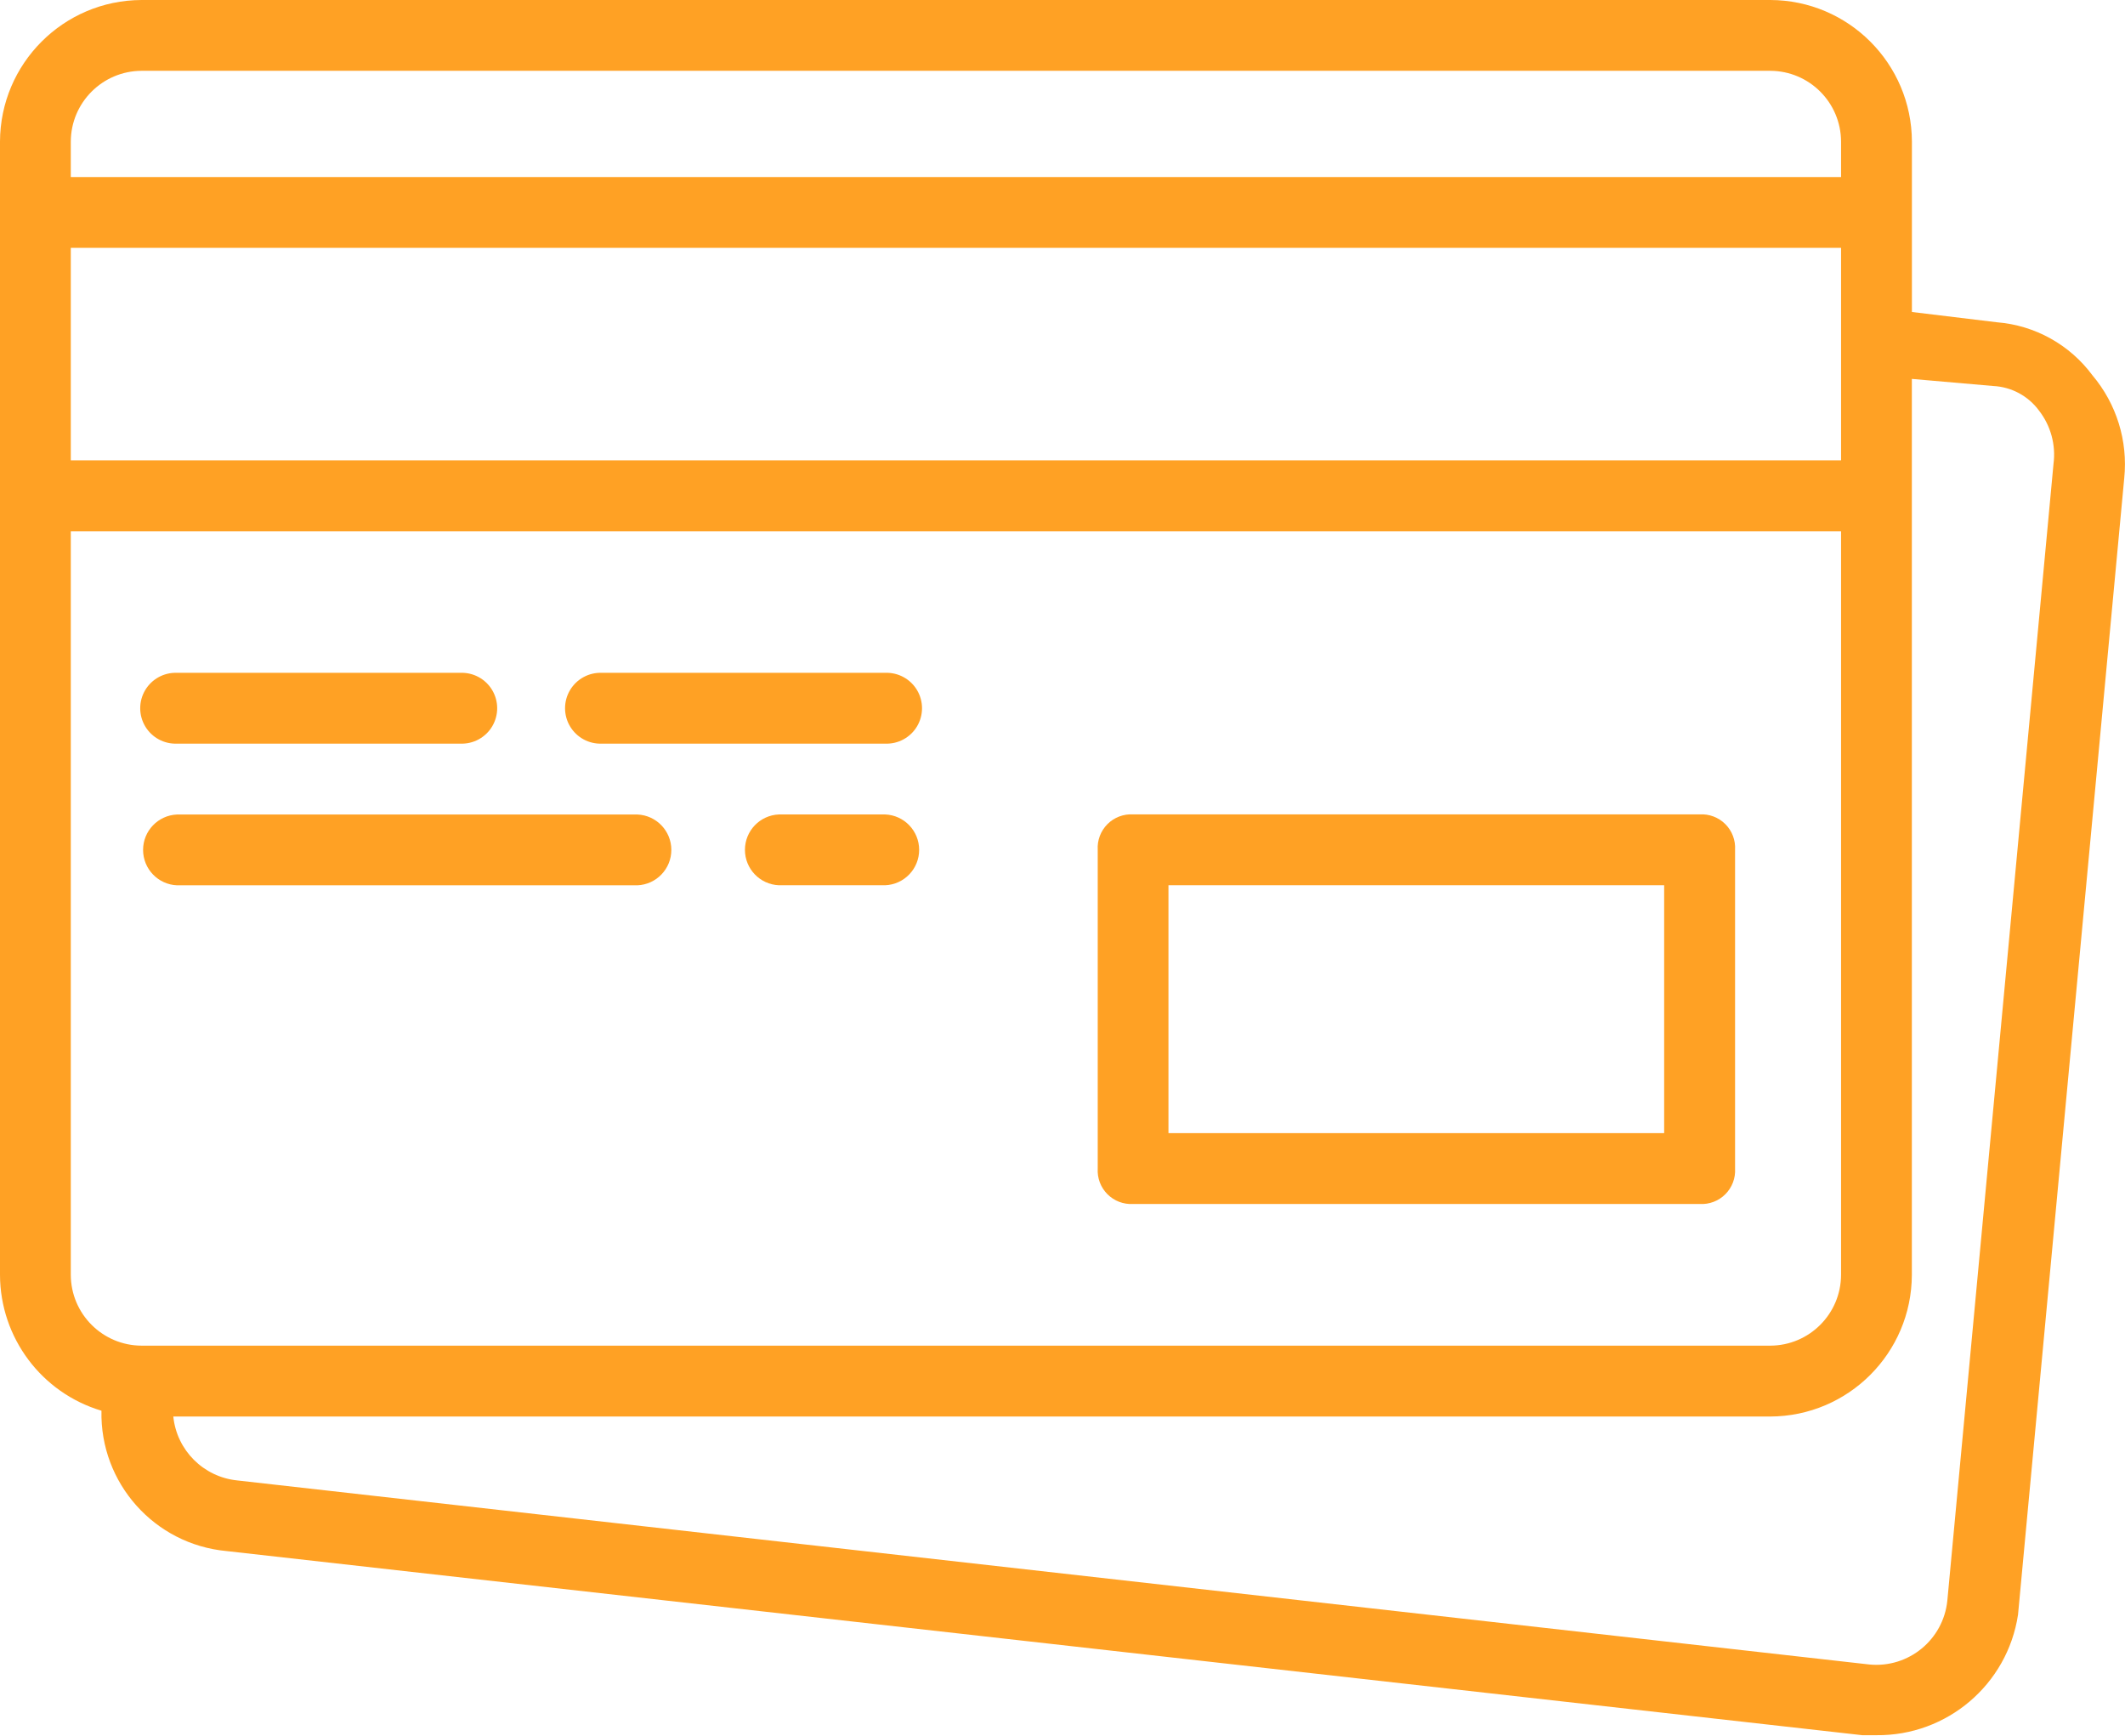
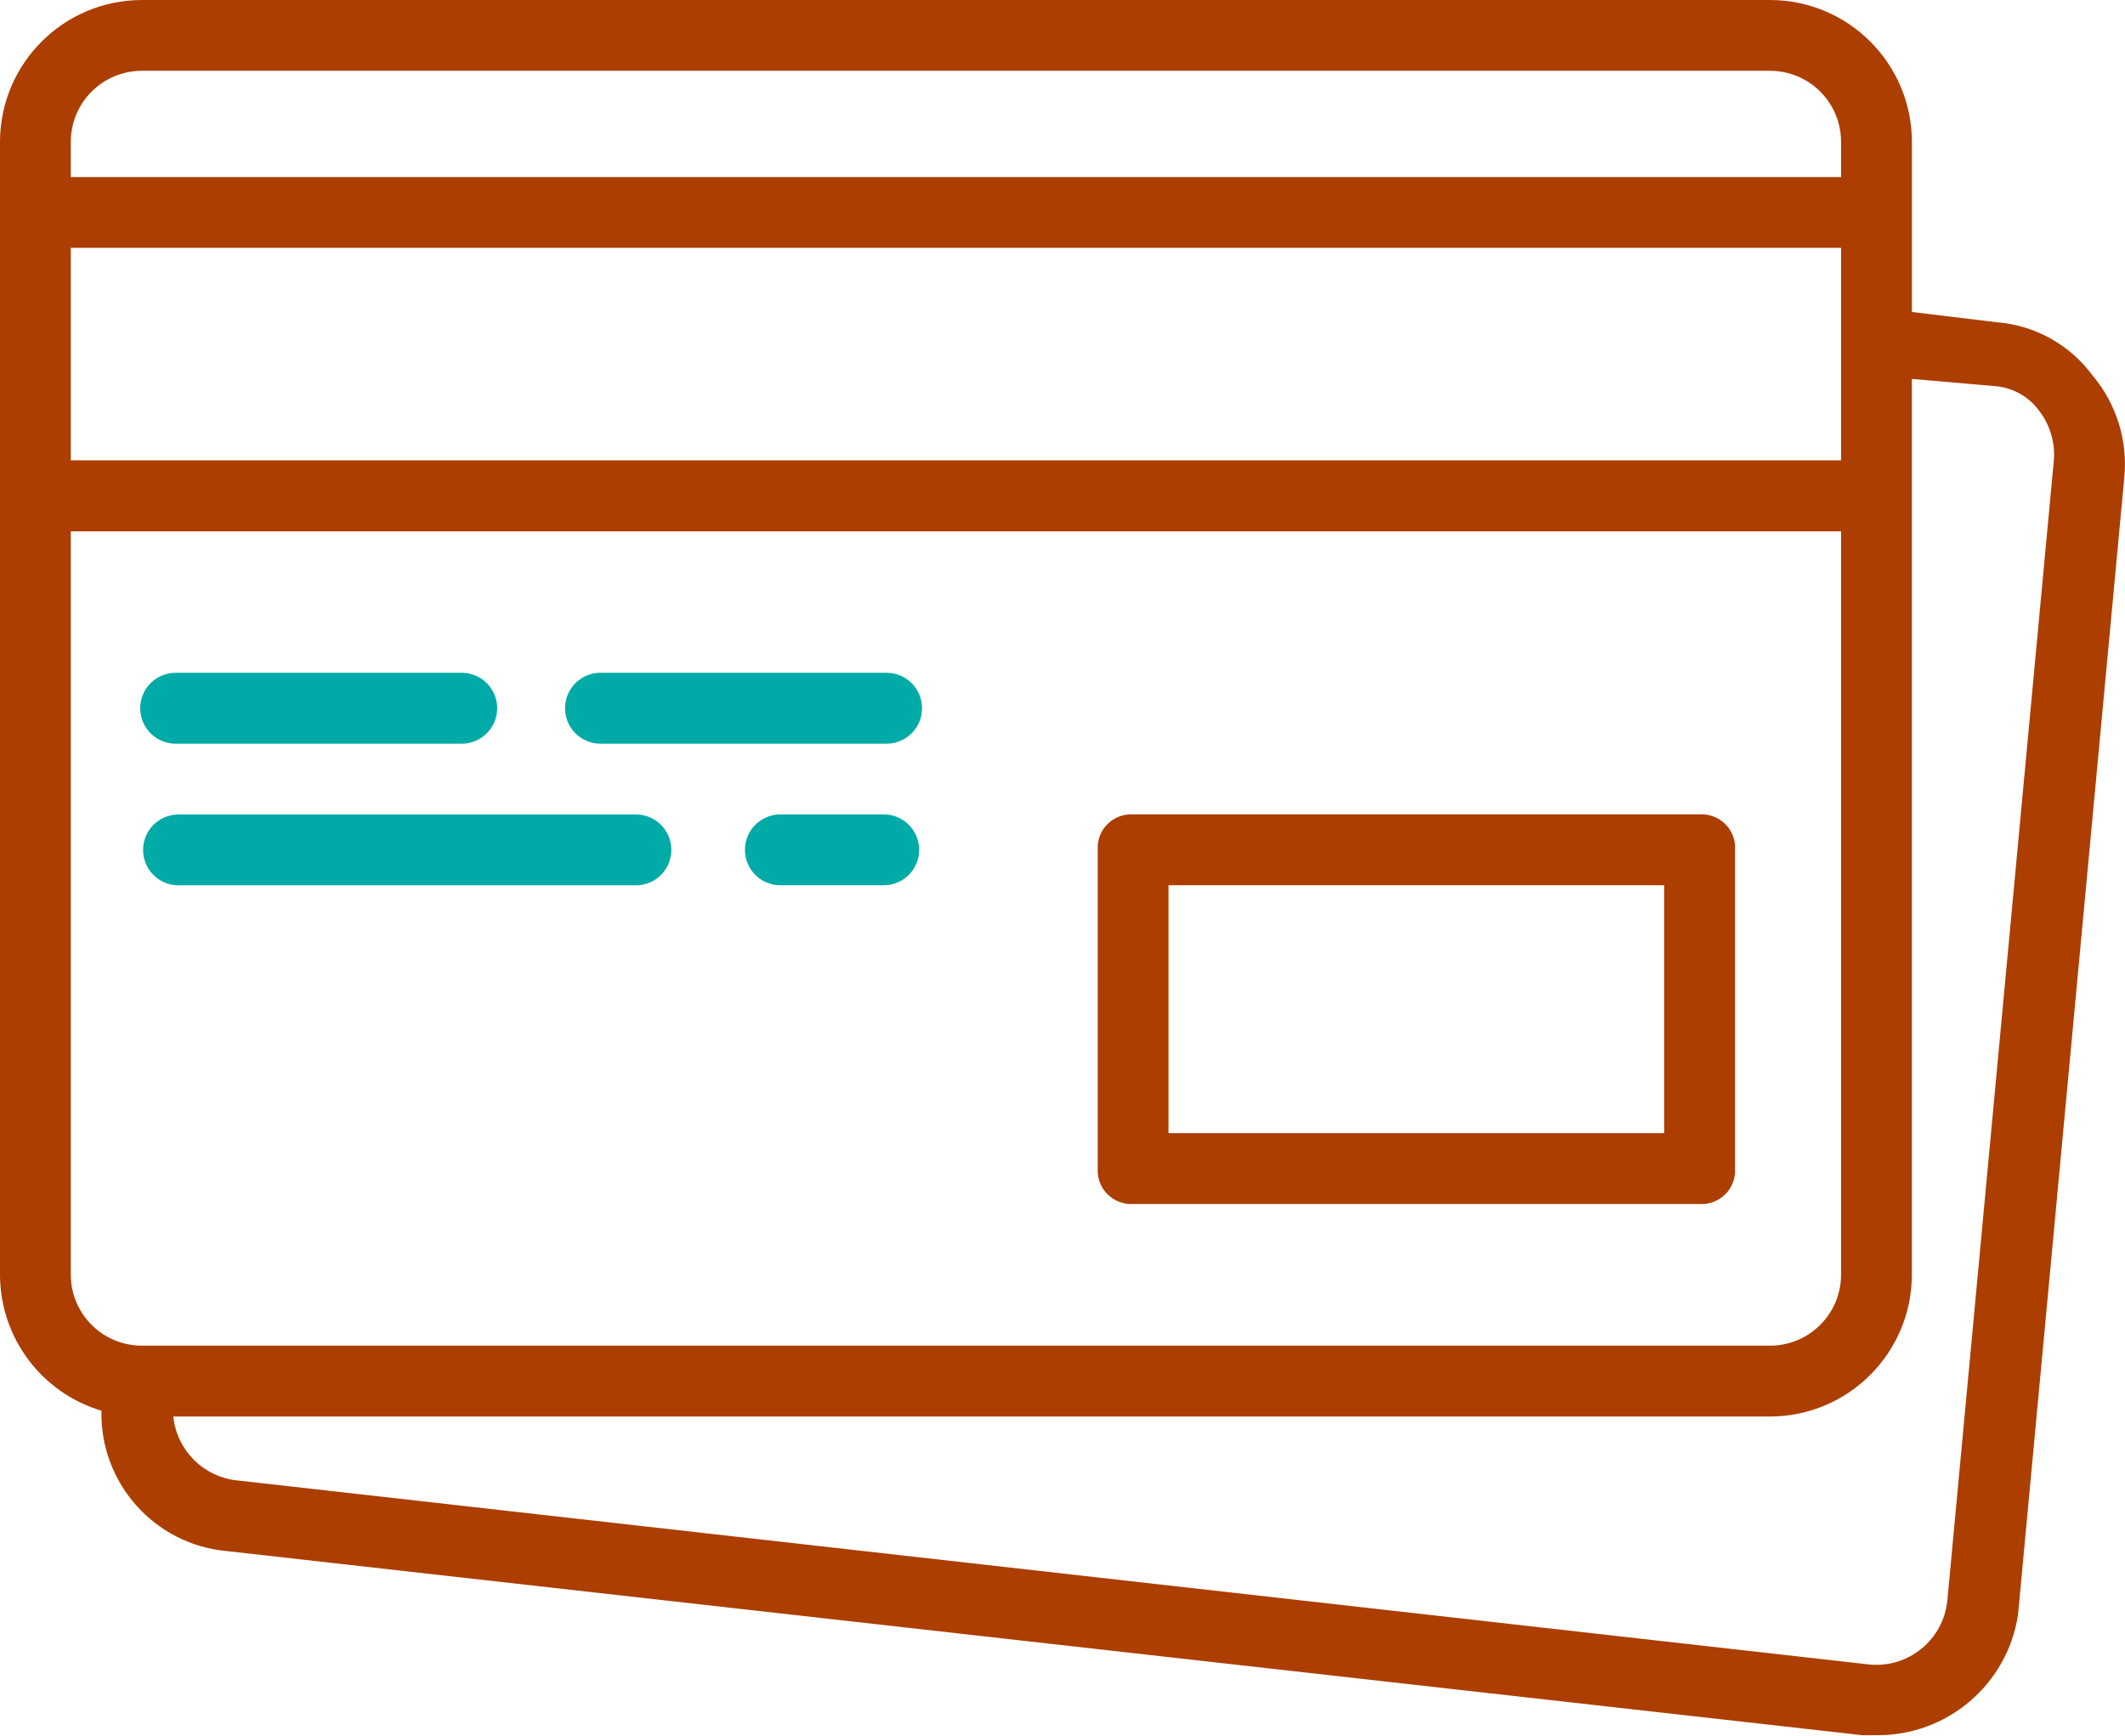
<svg xmlns="http://www.w3.org/2000/svg" width="36.589" height="29.872" viewBox="0 0 36.589 29.872">
  <g id="_002-credit-card" data-name="002-credit-card" transform="translate(1 0)">
    <g id="Grupo_76" data-name="Grupo 76" transform="translate(-1 0)">
      <g id="Grupo_75" data-name="Grupo 75" transform="translate(0)">
-         <path id="Caminho_35" data-name="Caminho 35" d="M264.144,248.987H273.9a.576.576,0,0,0,.61-.61v-5.487a.576.576,0,0,0-.61-.61h-9.754a.576.576,0,0,0-.61.61v5.487A.576.576,0,0,0,264.144,248.987Zm.61-5.487h8.535v4.267h-8.535Z" transform="translate(-244.635 -228.26)" fill="#ffa124" />
-         <path id="Caminho_36" data-name="Caminho 36" d="M33.744,209.366h4.877a.61.61,0,1,0,0-1.219H33.744a.61.61,0,1,0,0,1.219Z" transform="translate(-30.695 -196.564)" fill="#ffa124" />
-         <path id="Caminho_37" data-name="Caminho 37" d="M136.144,209.366h4.877a.61.61,0,1,0,0-1.219h-4.877a.61.61,0,1,0,0,1.219Z" transform="translate(-125.78 -196.564)" fill="#ffa124" />
-         <path id="Caminho_38" data-name="Caminho 38" d="M33.744,243.5h7.925a.61.61,0,0,0,0-1.219H33.744a.61.61,0,0,0,0,1.219Z" transform="translate(-30.695 -228.259)" fill="#ffa124" />
-         <path id="Caminho_39" data-name="Caminho 39" d="M180.638,242.28H178.81a.61.61,0,0,0,0,1.219h1.829a.61.61,0,0,0,0-1.219Z" transform="translate(-165.398 -228.259)" fill="#ffa124" />
-         <path id="Caminho_40" data-name="Caminho 40" d="M35.029,52.476a2.271,2.271,0,0,0-1.646-.914l-1.463-.177V48.452a2.446,2.446,0,0,0-2.438-2.438H1.438A2.446,2.446,0,0,0-1,48.452V67.961A2.448,2.448,0,0,0,.747,70.3,2.373,2.373,0,0,0,2.9,72.716l28.165,3.17h.244a2.441,2.441,0,0,0,2.438-2.073l1.829-19.569A2.37,2.37,0,0,0,35.029,52.476ZM.219,50.281H30.7v3.658H.219Zm1.219-3.048H29.481A1.223,1.223,0,0,1,30.7,48.452v.61H.219v-.61A1.223,1.223,0,0,1,1.438,47.233ZM.219,67.961v-12.8H30.7v12.8a1.223,1.223,0,0,1-1.219,1.219H1.439A1.223,1.223,0,0,1,.219,67.961ZM34.358,54,32.53,73.569a1.23,1.23,0,0,1-1.341,1.1L3.084,71.5a1.232,1.232,0,0,1-1.1-1.1H29.481a2.446,2.446,0,0,0,2.438-2.438V52.537l1.4.122a1.042,1.042,0,0,1,.792.427A1.234,1.234,0,0,1,34.358,54Z" transform="translate(1 -46.014)" fill="#ffa124" />
+         <path id="Caminho_35" data-name="Caminho 35" d="M264.144,248.987H273.9a.576.576,0,0,0,.61-.61v-5.487a.576.576,0,0,0-.61-.61h-9.754a.576.576,0,0,0-.61.61v5.487A.576.576,0,0,0,264.144,248.987Zm.61-5.487h8.535v4.267h-8.535Z" transform="translate(-244.635 -228.26)" fill="#AB3E00" />
+         <path id="Caminho_36" data-name="Caminho 36" d="M33.744,209.366h4.877a.61.61,0,1,0,0-1.219H33.744a.61.61,0,1,0,0,1.219Z" transform="translate(-30.695 -196.564)" fill="#00AAA6" />
+         <path id="Caminho_37" data-name="Caminho 37" d="M136.144,209.366h4.877a.61.61,0,1,0,0-1.219h-4.877a.61.61,0,1,0,0,1.219Z" transform="translate(-125.78 -196.564)" fill="#00AAA6" />
+         <path id="Caminho_38" data-name="Caminho 38" d="M33.744,243.5h7.925a.61.61,0,0,0,0-1.219H33.744a.61.61,0,0,0,0,1.219Z" transform="translate(-30.695 -228.259)" fill="#00AAA6" />
+         <path id="Caminho_39" data-name="Caminho 39" d="M180.638,242.28H178.81a.61.61,0,0,0,0,1.219h1.829a.61.61,0,0,0,0-1.219Z" transform="translate(-165.398 -228.259)" fill="#00AAA6" />
+         <path id="Caminho_40" data-name="Caminho 40" d="M35.029,52.476a2.271,2.271,0,0,0-1.646-.914l-1.463-.177V48.452a2.446,2.446,0,0,0-2.438-2.438H1.438A2.446,2.446,0,0,0-1,48.452V67.961A2.448,2.448,0,0,0,.747,70.3,2.373,2.373,0,0,0,2.9,72.716l28.165,3.17h.244a2.441,2.441,0,0,0,2.438-2.073l1.829-19.569A2.37,2.37,0,0,0,35.029,52.476ZM.219,50.281H30.7v3.658H.219Zm1.219-3.048H29.481A1.223,1.223,0,0,1,30.7,48.452v.61H.219v-.61A1.223,1.223,0,0,1,1.438,47.233ZM.219,67.961v-12.8H30.7v12.8a1.223,1.223,0,0,1-1.219,1.219H1.439A1.223,1.223,0,0,1,.219,67.961ZM34.358,54,32.53,73.569a1.23,1.23,0,0,1-1.341,1.1L3.084,71.5a1.232,1.232,0,0,1-1.1-1.1H29.481a2.446,2.446,0,0,0,2.438-2.438V52.537l1.4.122a1.042,1.042,0,0,1,.792.427A1.234,1.234,0,0,1,34.358,54Z" transform="translate(1 -46.014)" fill="#AB3E00" />
      </g>
    </g>
  </g>
</svg>
